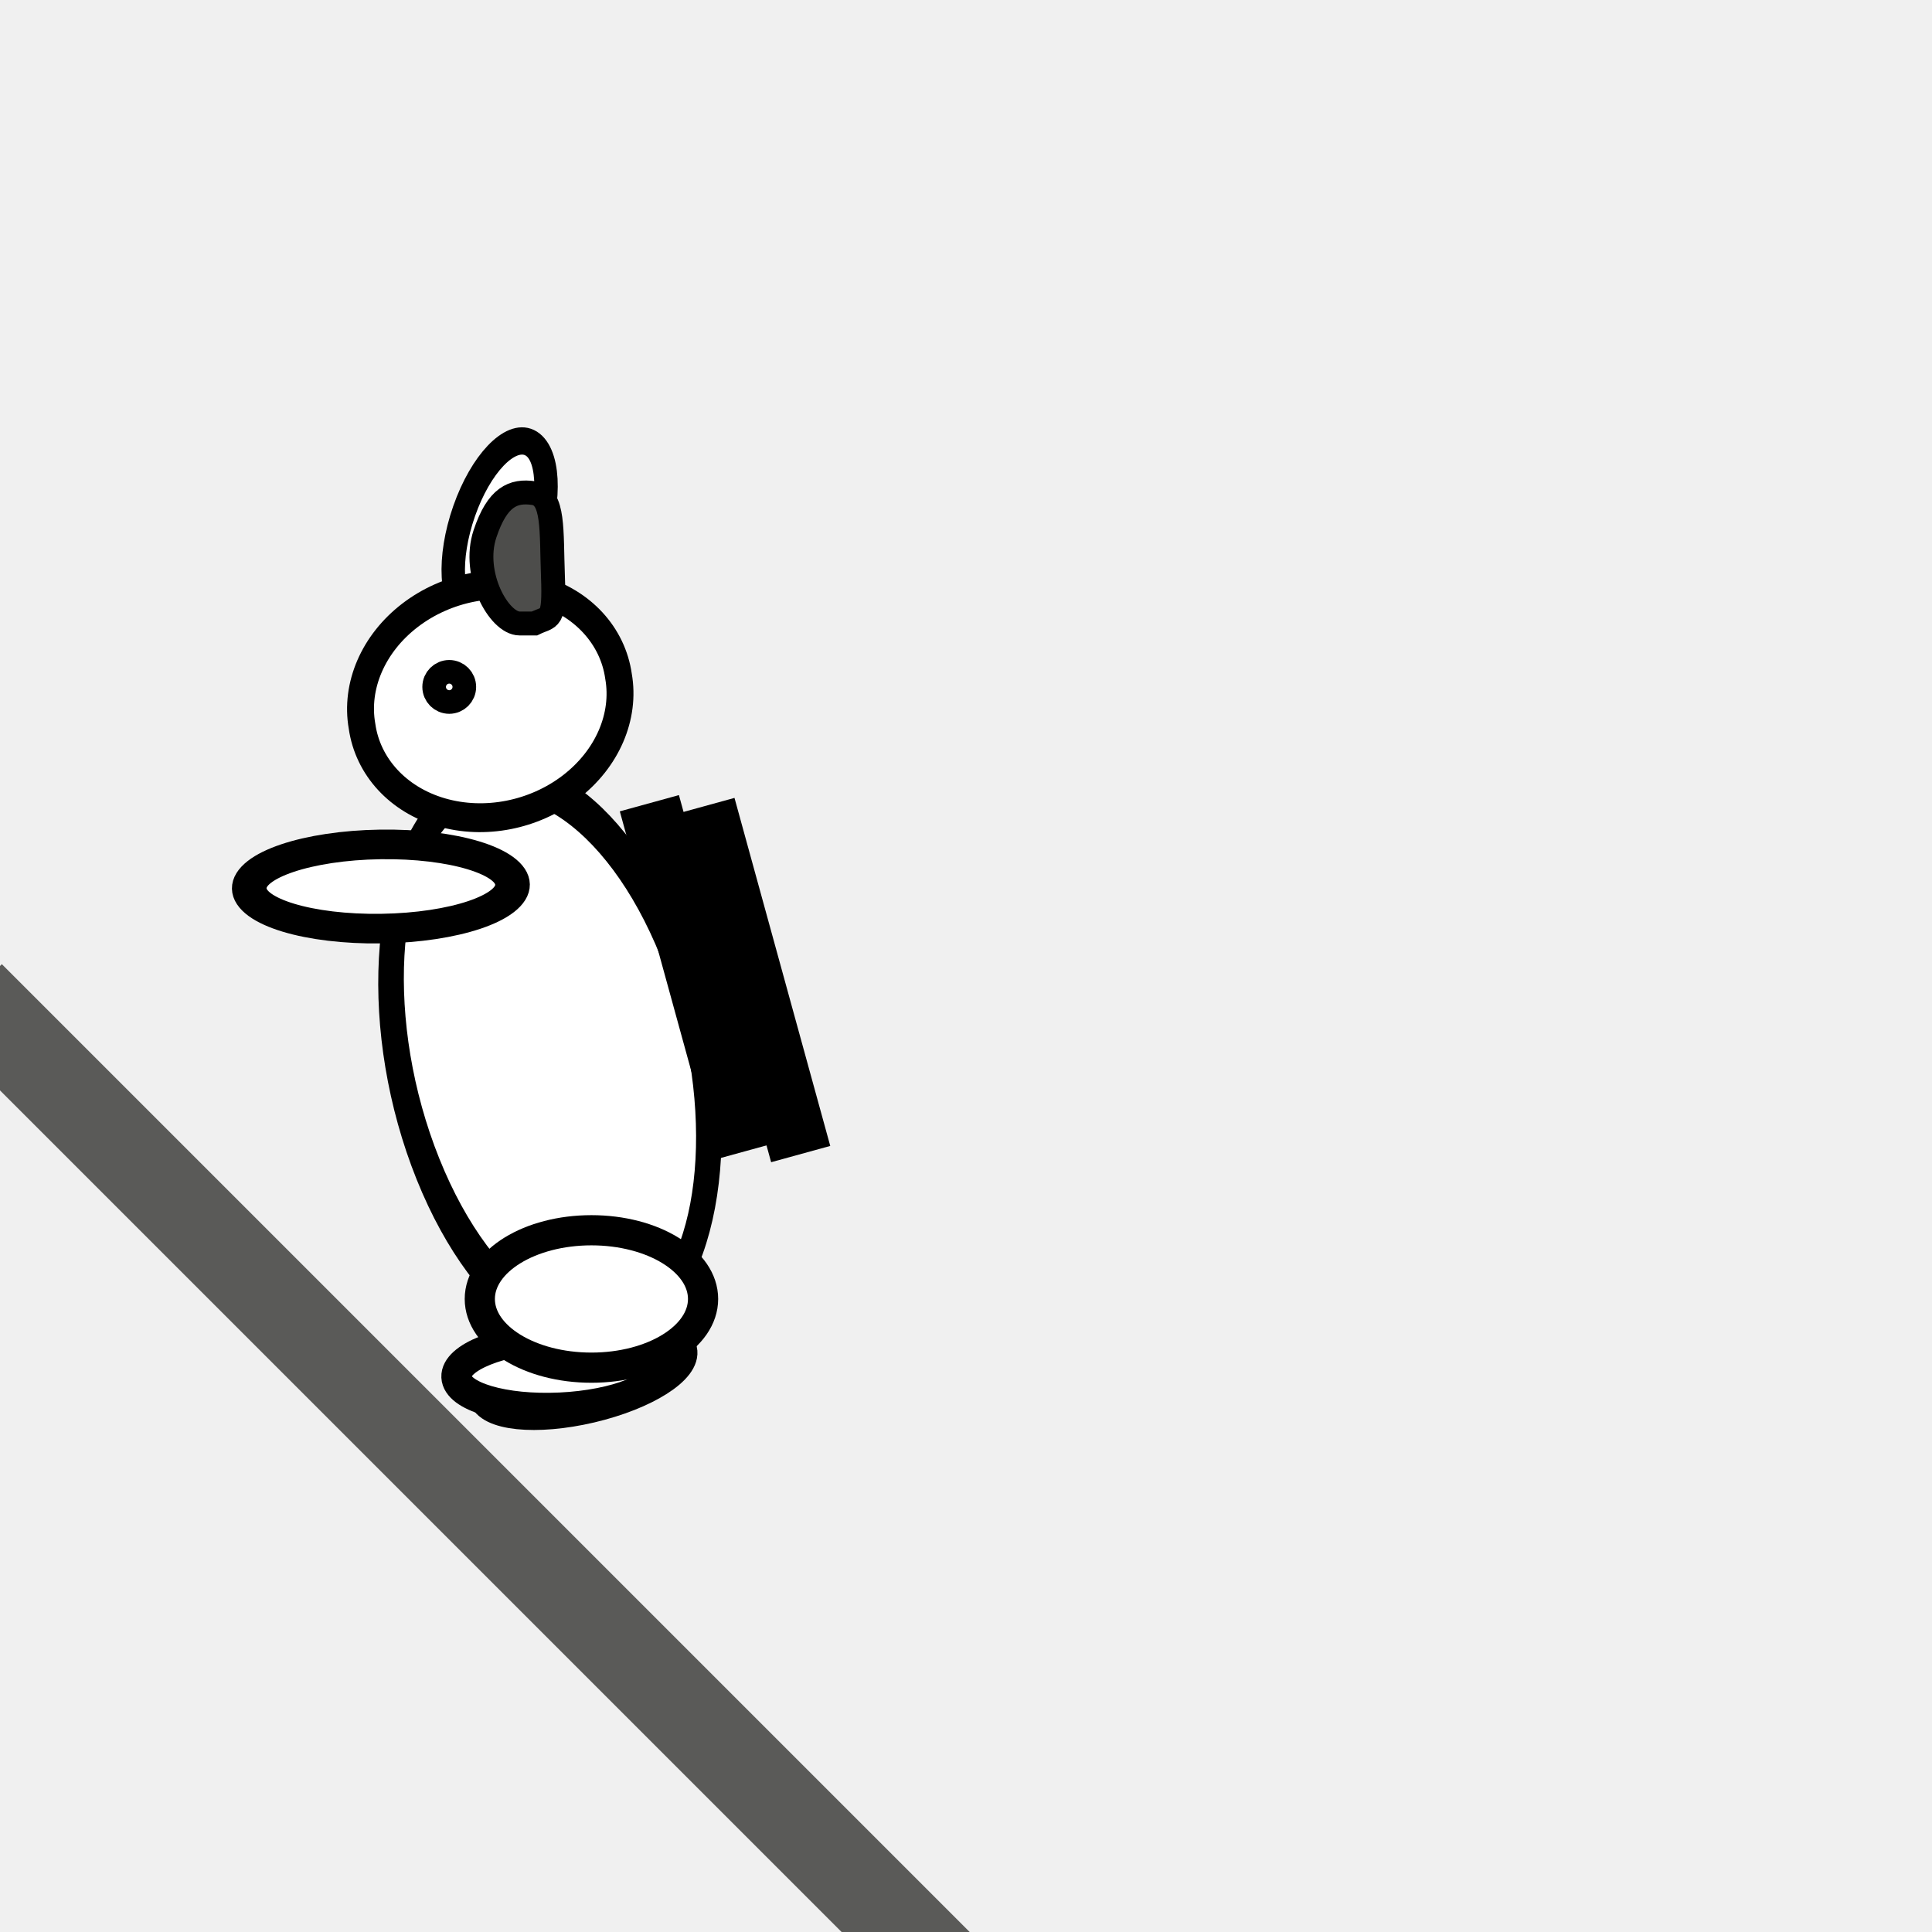
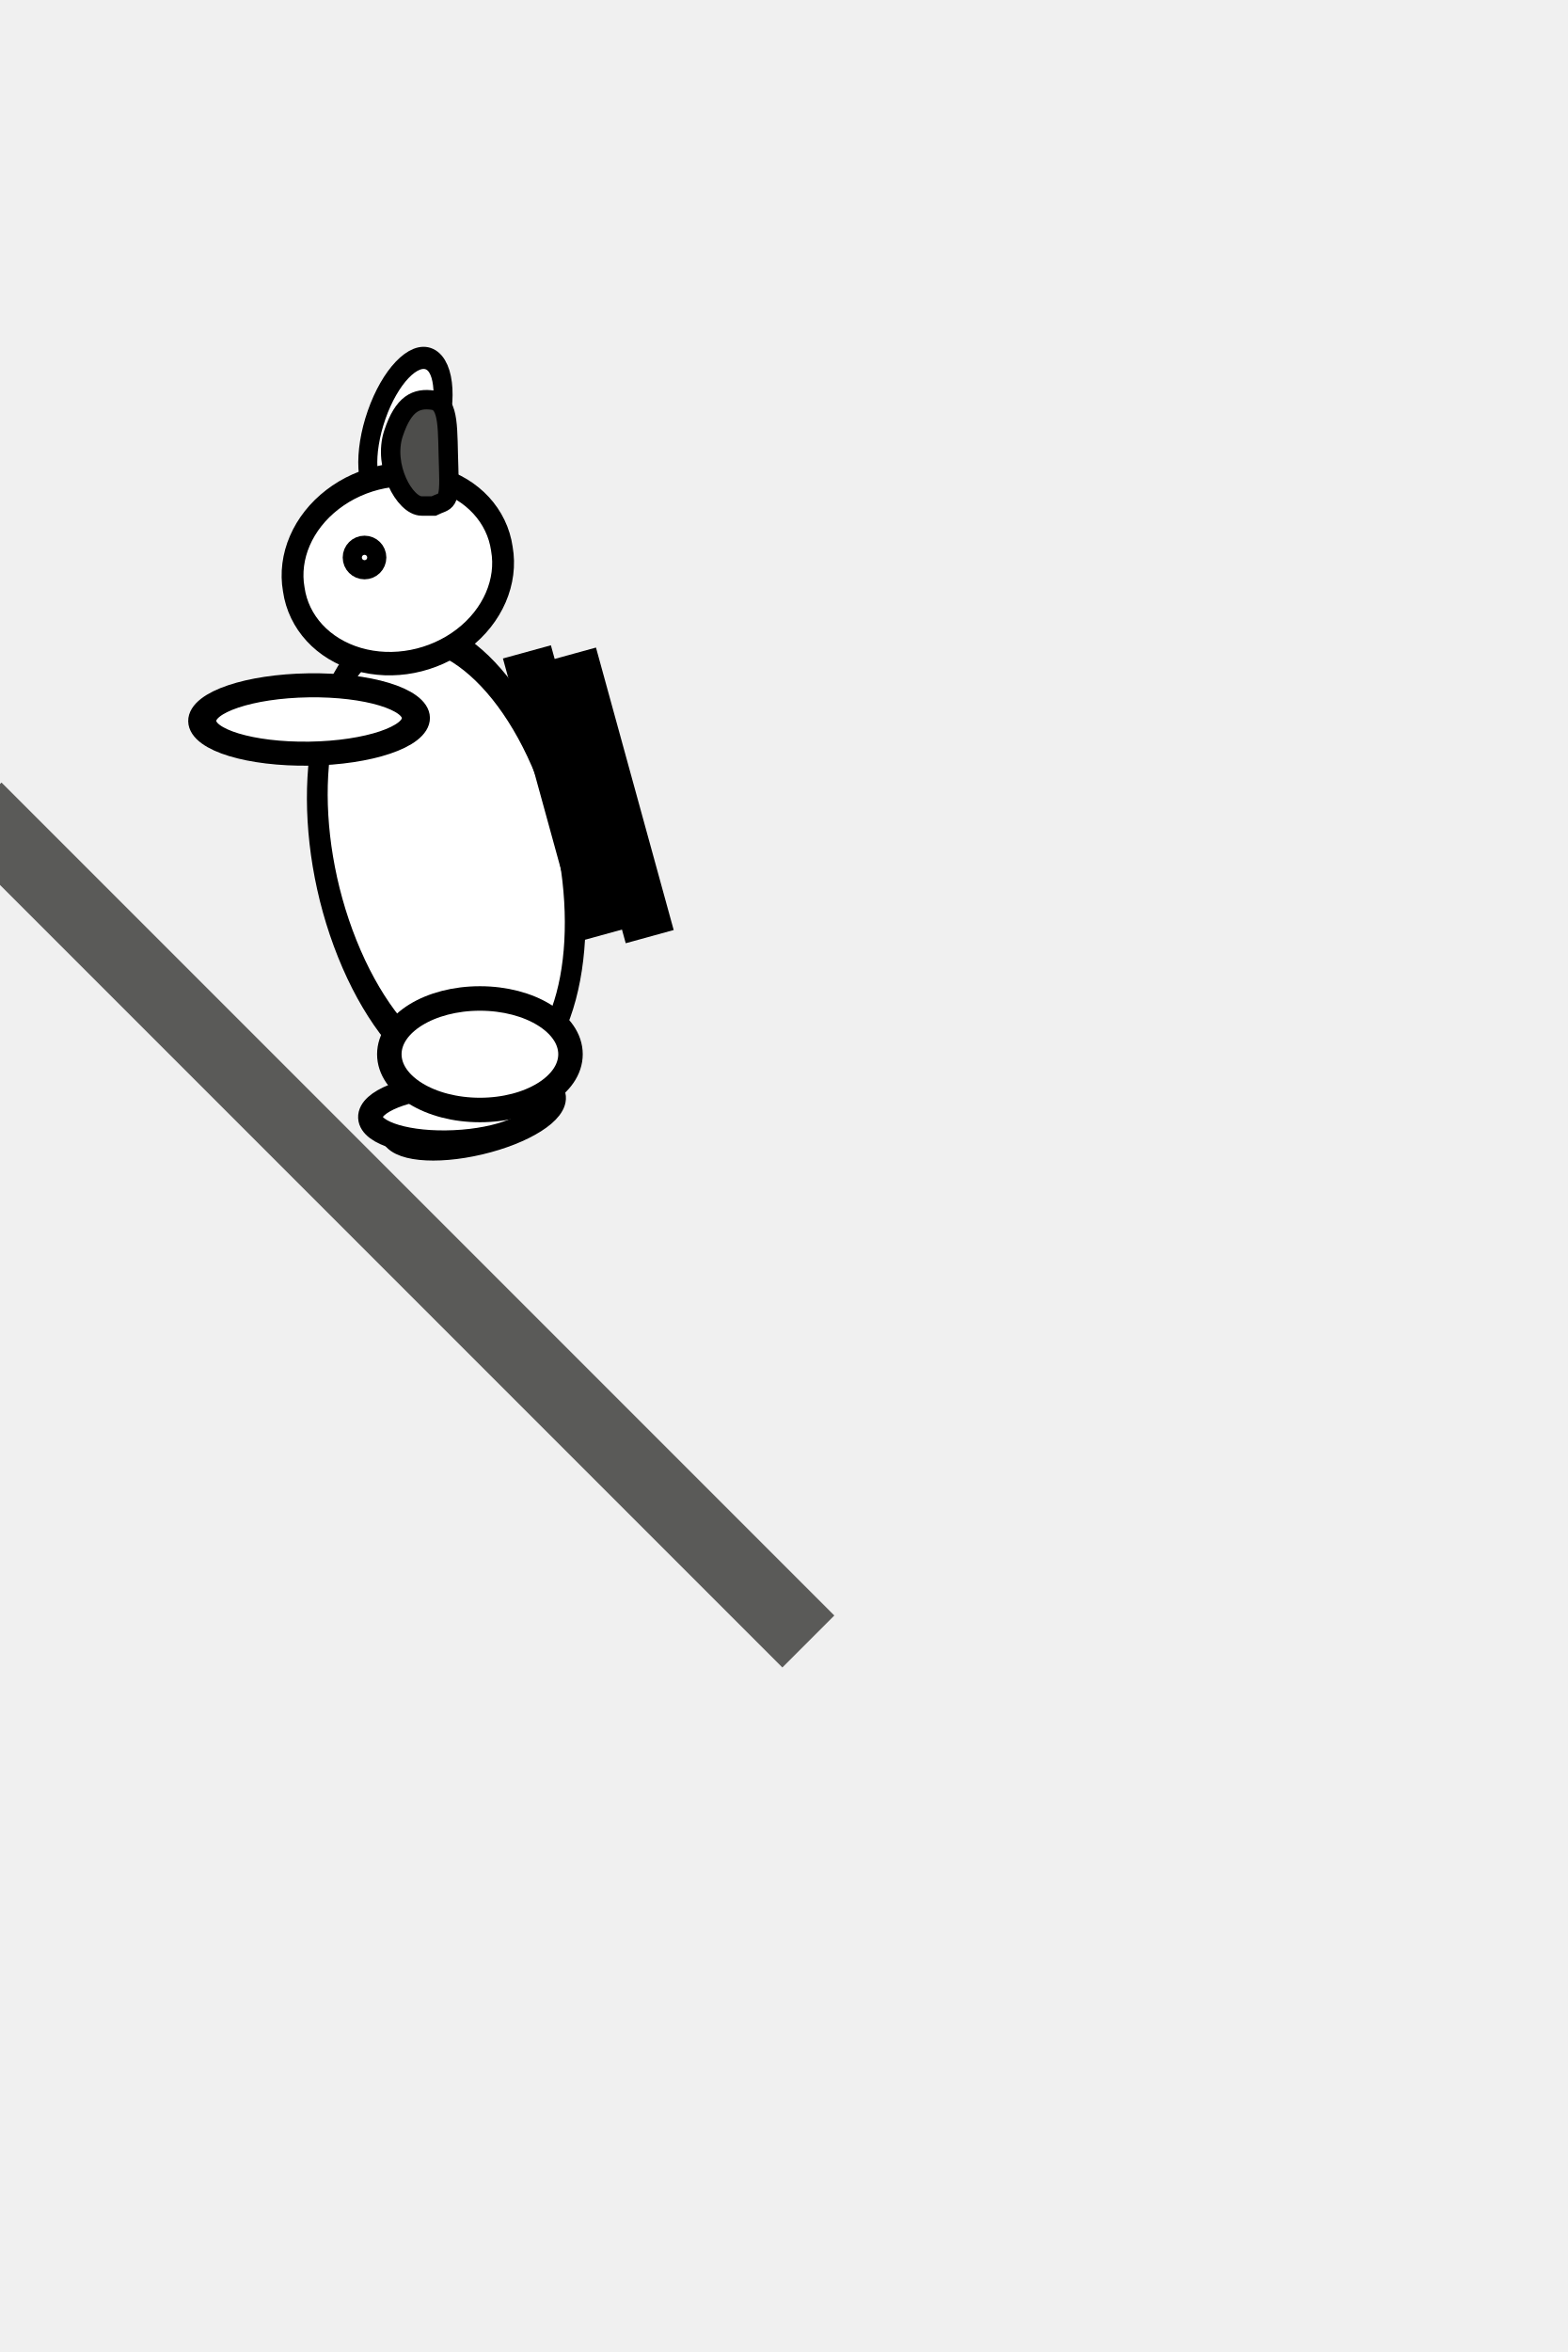
- <svg xmlns="http://www.w3.org/2000/svg" width="64" height="64" id="svg2" version="1.1">
+ <svg xmlns="http://www.w3.org/2000/svg" width="64" height="96" id="svg2" version="1.1">
  <defs id="defs4" />
-   <g id="layer1" transform="translate(0,-988.3622)">
-     <path style="fill:#ffffff;fill-opacity:1;stroke:#000000;stroke-opacity:1" id="path3772-7" d="m 13.582,7.609 a 3.378,1.636 0 1 1 -6.756,0 3.378,1.636 0 1 1 6.756,0 z" transform="matrix(-0.2929471,0.8369639,0.7189048,0.341055,14.0703,994.7164)" />
-     <path transform="matrix(-0.9734383,0.2289494,0.2289494,0.9734383,29.61954,1001.147)" style="fill:#ffffff;fill-opacity:1;stroke:#000000;stroke-opacity:1" id="path3766-3" d="m 20.907,29.476 a 3.378,1.173 0 1 1 -6.756,0 3.378,1.173 0 1 1 6.756,0 z" />
-     <path style="fill:#ffffff;fill-opacity:1;stroke:#000000;stroke-opacity:1" id="path3768" d="m 18.631,21.298 a 5.369,8.64 0 1 1 -10.738,0 5.369,8.64 0 1 1 10.738,0 z" transform="matrix(-0.7527407,0.6869719,0.3904798,0.9728481,19.88469,993.567)" />
-     <path style="fill:#ffffff;fill-opacity:1;stroke:#000000;stroke-opacity:1" id="path3770" d="m 21.618,9.849 a 4.836,3.947 0 1 1 -9.671,0 4.836,3.947 0 1 1 9.671,0 z" transform="matrix(-0.8785079,0.1713886,0.1499808,0.941097,29.5072,999.4454)" />
-     <path style="fill:#4d4d4b;fill-opacity:1;stroke:#000000;stroke-width:0.792;stroke-opacity:1" d="m 17.702,1009.016 c 0.514,-0.253 0.673,-0.027 0.615,-1.566 -0.057,-1.513 0.044,-2.653 -0.639,-2.753 -0.683,-0.1 -1.204,0.126 -1.612,1.349 -0.445,1.335 0.46,2.97 1.148,2.97 z" id="path3772" />
-     <path style="fill:#ffffff;fill-opacity:1;stroke:#000000;stroke-opacity:1" id="path3794" d="m 20.48,9.707 a 0.391,0.391 0 1 1 -0.782,0 0.391,0.391 0 1 1 0.782,0 z" transform="matrix(-1,0,0,1,34.97062,1001.41)" />
-     <rect style="fill:#000000;fill-opacity:1;stroke:none" id="rect3921" width="2.031" height="11.958" x="245.747" y="984.889" transform="matrix(-0.9641709,0.2652817,0.2652817,0.9641709,0,0)" />
-     <rect style="fill:#000000;fill-opacity:1;stroke:none" id="rect3921-3" width="2.031" height="11.958" x="247.497" y="984.311" transform="matrix(-0.9641709,0.2652817,0.2652817,0.9641709,0,0)" />
-     <path style="fill:#ffffff;fill-opacity:1;stroke:#000000;stroke-opacity:1" id="path3792" d="m 21.191,22.151 a 1.422,3.804 0 1 1 -2.844,0 1.422,3.804 0 1 1 2.844,0 z" transform="matrix(-0.01567839,-0.9805838,-1.146409,0.01716631,38.32138,1036.734)" />
-     <path style="fill:#ffffff;fill-opacity:1;stroke:#000000;stroke-opacity:1" id="path3766" d="m 20.907,29.476 a 3.378,1.173 0 1 1 -6.756,0 3.378,1.173 0 1 1 6.756,0 z" transform="matrix(-0.9989214,0.04643333,0.04643333,0.9989214,34.63594,1003.561)" />
-     <path style="fill:#ffffff;fill-opacity:1;stroke:#000000;stroke-opacity:1" id="path3796" d="m 17.493,27.947 a 3.698,2.276 0 1 1 -7.396,0 3.698,2.276 0 1 1 7.396,0 z" transform="matrix(-1,0,0,1,33.38721,1003.445)" />
-     <path style="fill:none;stroke:#5a5a58;stroke-width:3;stroke-linecap:butt;stroke-linejoin:miter;stroke-miterlimit:4;stroke-opacity:1;stroke-dasharray:none" d="m 33,1055.362 -34,-34" id="path3066" />
+   <g id="layer1" transform="translate(0,-956.3622)">
+     <path style="fill:#ffffff;fill-opacity:1;stroke:#000000;stroke-opacity:1" id="path3772-7" d="m 13.582,7.609 a 3.378,1.636 0 1 1 -6.756,0 3.378,1.636 0 1 1 6.756,0 z" transform="matrix(-0.2929471,0.8369639,0.7189048,0.341055,14.0703,962.7164)" />
+     <path transform="matrix(-0.9734383,0.2289494,0.2289494,0.9734383,29.61954,969.1471)" style="fill:#ffffff;fill-opacity:1;stroke:#000000;stroke-opacity:1" id="path3766-3" d="m 20.907,29.476 a 3.378,1.173 0 1 1 -6.756,0 3.378,1.173 0 1 1 6.756,0 z" />
+     <path style="fill:#ffffff;fill-opacity:1;stroke:#000000;stroke-opacity:1" id="path3768" d="m 18.631,21.298 a 5.369,8.64 0 1 1 -10.738,0 5.369,8.64 0 1 1 10.738,0 z" transform="matrix(-0.7527407,0.6869719,0.3904798,0.9728481,19.88469,961.567)" />
+     <path style="fill:#ffffff;fill-opacity:1;stroke:#000000;stroke-opacity:1" id="path3770" d="m 21.618,9.849 a 4.836,3.947 0 1 1 -9.671,0 4.836,3.947 0 1 1 9.671,0 z" transform="matrix(-0.8785079,0.1713886,0.1499808,0.941097,29.5072,967.4454)" />
+     <path style="fill:#4d4d4b;fill-opacity:1;stroke:#000000;stroke-width:0.792;stroke-opacity:1" d="m 17.702,977.016 c 0.514,-0.253 0.673,-0.027 0.615,-1.566 -0.057,-1.513 0.044,-2.653 -0.639,-2.753 -0.683,-0.1 -1.204,0.126 -1.612,1.349 -0.445,1.335 0.46,2.97 1.148,2.97 z" id="path3772" />
+     <path style="fill:#ffffff;fill-opacity:1;stroke:#000000;stroke-opacity:1" id="path3794" d="m 20.48,9.707 a 0.391,0.391 0 1 1 -0.782,0 0.391,0.391 0 1 1 0.782,0 z" transform="matrix(-1,0,0,1,34.97062,969.4104)" />
+     <rect style="fill:#000000;fill-opacity:1;stroke:none" id="rect3921" width="2.031" height="11.958" x="237.258" y="954.035" transform="matrix(-0.9641709,0.2652817,0.2652817,0.9641709,0,0)" />
+     <rect style="fill:#000000;fill-opacity:1;stroke:none" id="rect3921-3" width="2.031" height="11.958" x="239.008" y="953.457" transform="matrix(-0.9641709,0.2652817,0.2652817,0.9641709,0,0)" />
+     <path style="fill:#ffffff;fill-opacity:1;stroke:#000000;stroke-opacity:1" id="path3792" d="m 21.191,22.151 a 1.422,3.804 0 1 1 -2.844,0 1.422,3.804 0 1 1 2.844,0 z" transform="matrix(-0.01567839,-0.9805838,-1.146409,0.01716631,38.32138,1004.734)" />
+     <path style="fill:#ffffff;fill-opacity:1;stroke:#000000;stroke-opacity:1" id="path3766" d="m 20.907,29.476 a 3.378,1.173 0 1 1 -6.756,0 3.378,1.173 0 1 1 6.756,0 z" transform="matrix(-0.9989214,0.04643333,0.04643333,0.9989214,34.63594,971.5612)" />
+     <path style="fill:#ffffff;fill-opacity:1;stroke:#000000;stroke-opacity:1" id="path3796" d="m 17.493,27.947 a 3.698,2.276 0 1 1 -7.396,0 3.698,2.276 0 1 1 7.396,0 z" transform="matrix(-1,0,0,1,33.38721,971.445)" />
+     <path style="fill:none;stroke:#5a5a58;stroke-width:3;stroke-linecap:butt;stroke-linejoin:miter;stroke-miterlimit:4;stroke-opacity:1;stroke-dasharray:none" d="m 33,1023.362 -34,-34" id="path3066" />
  </g>
</svg>
